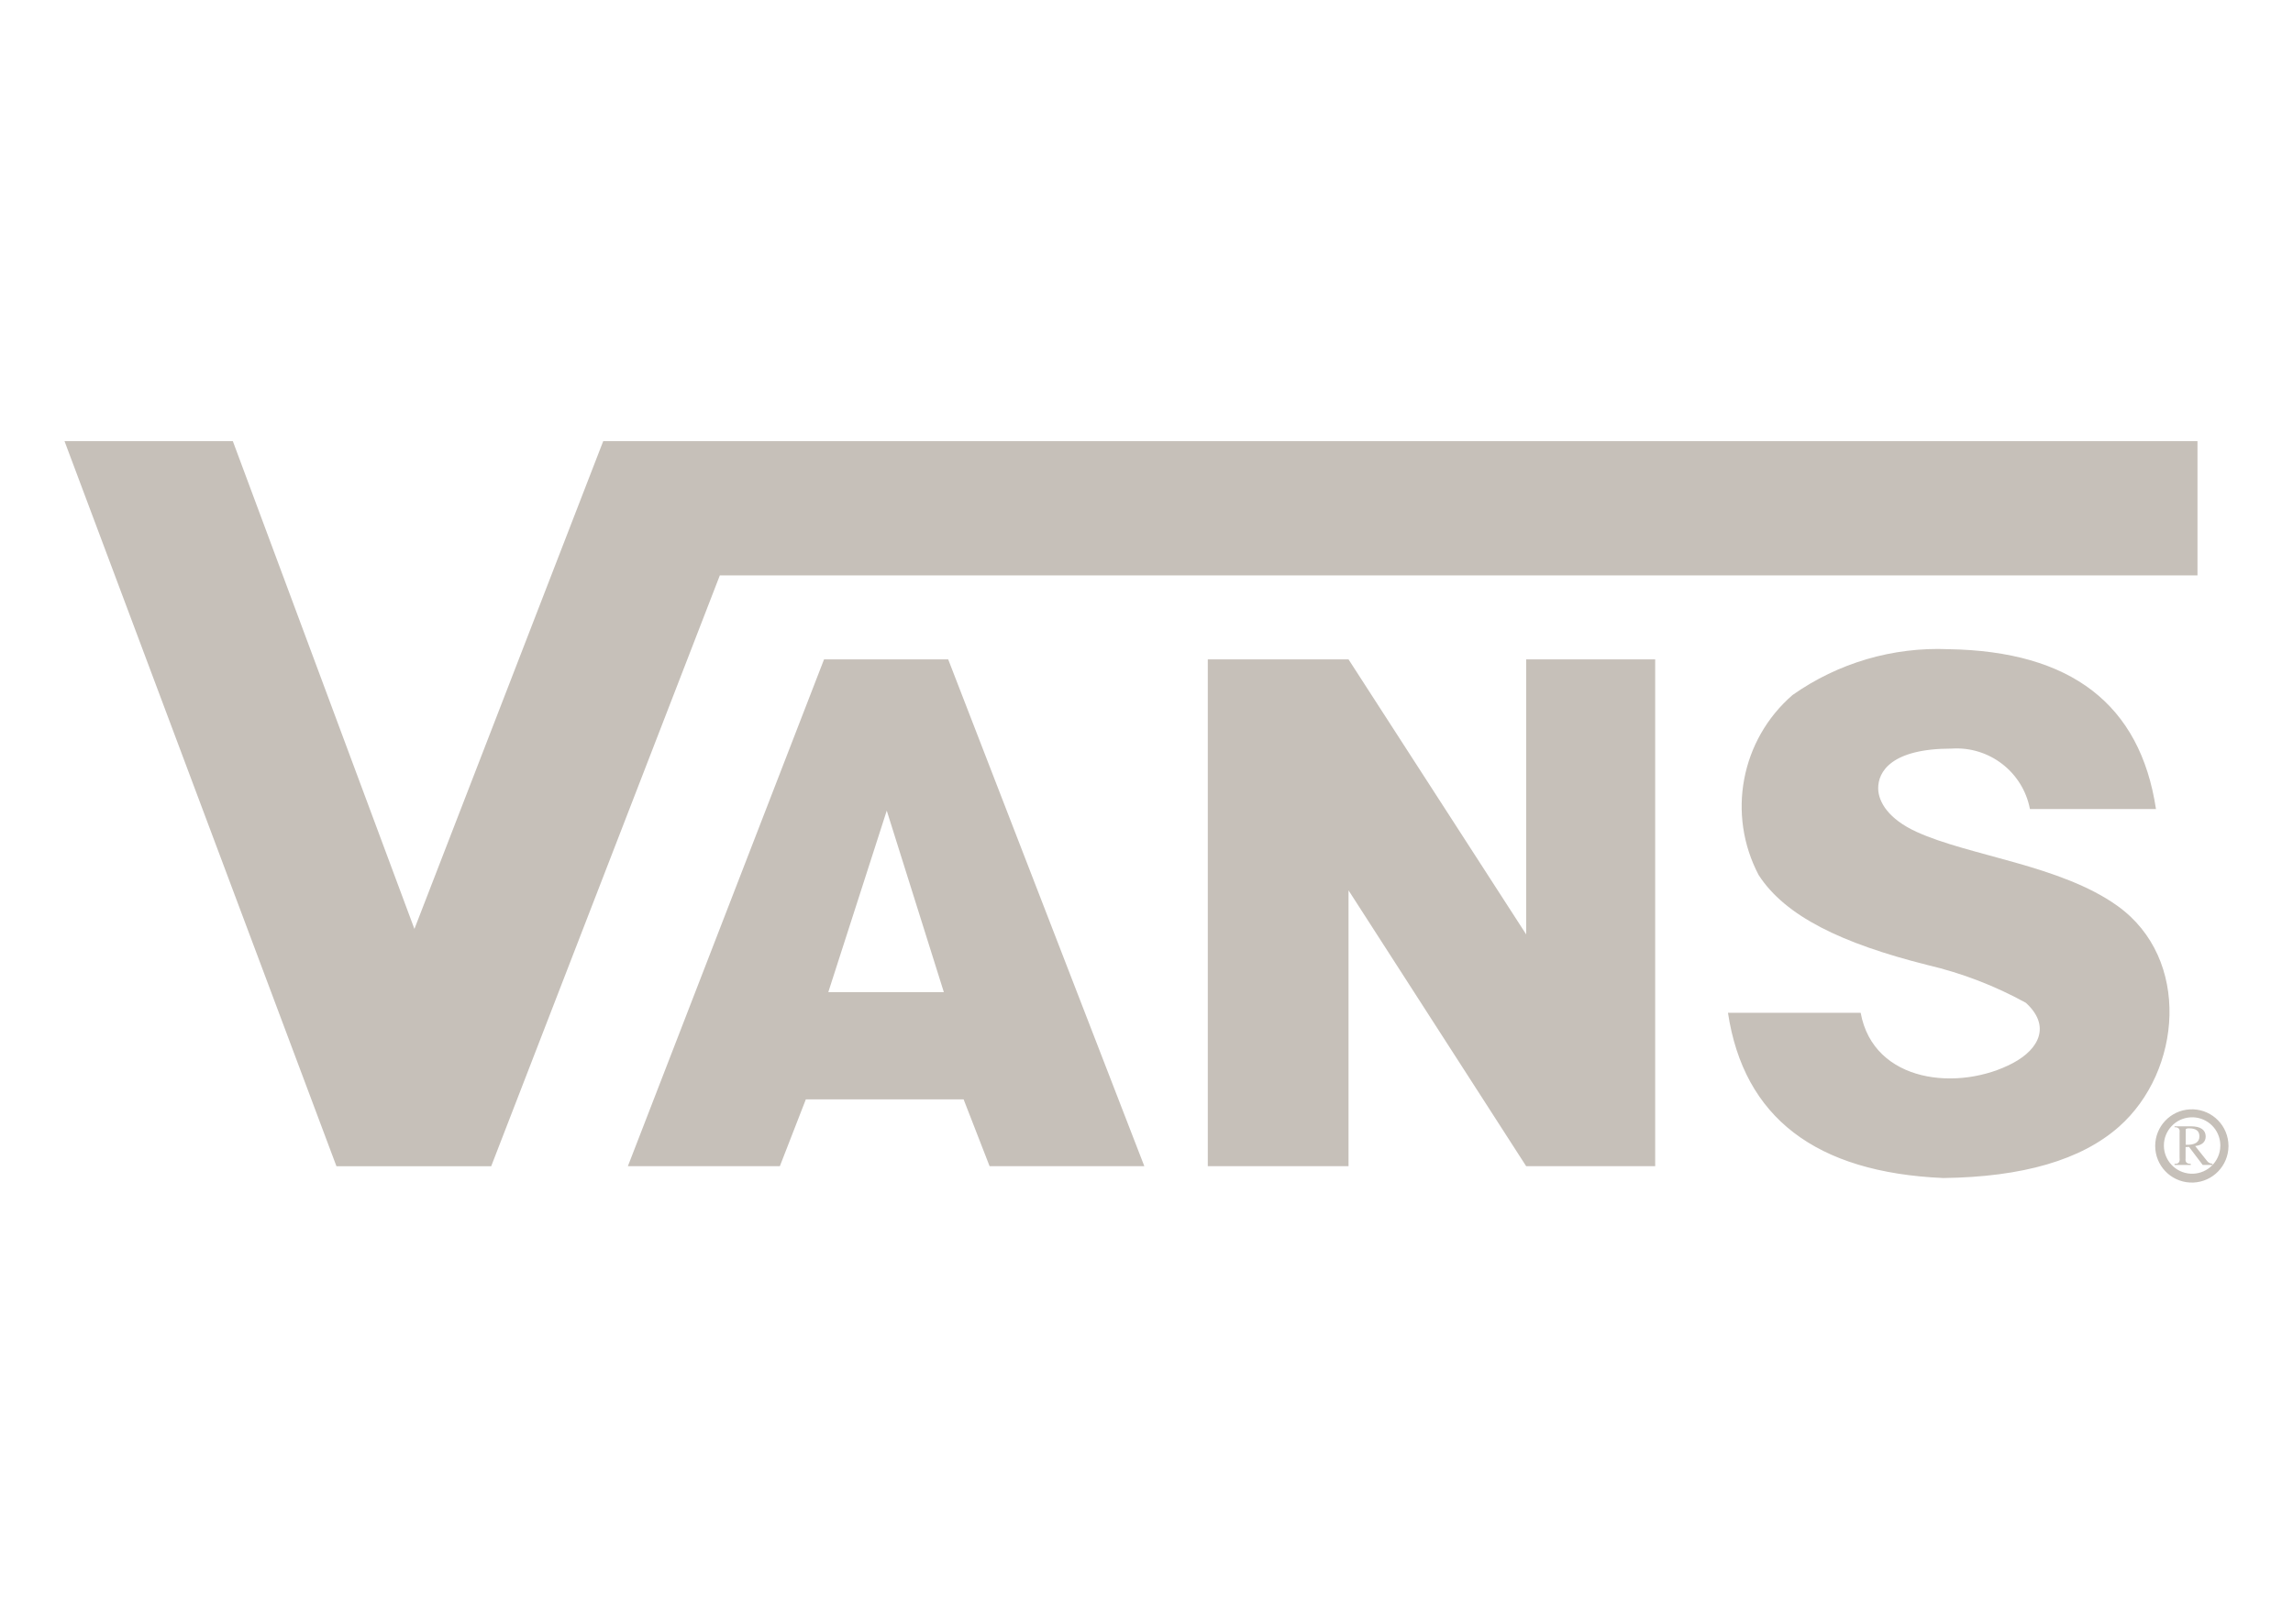
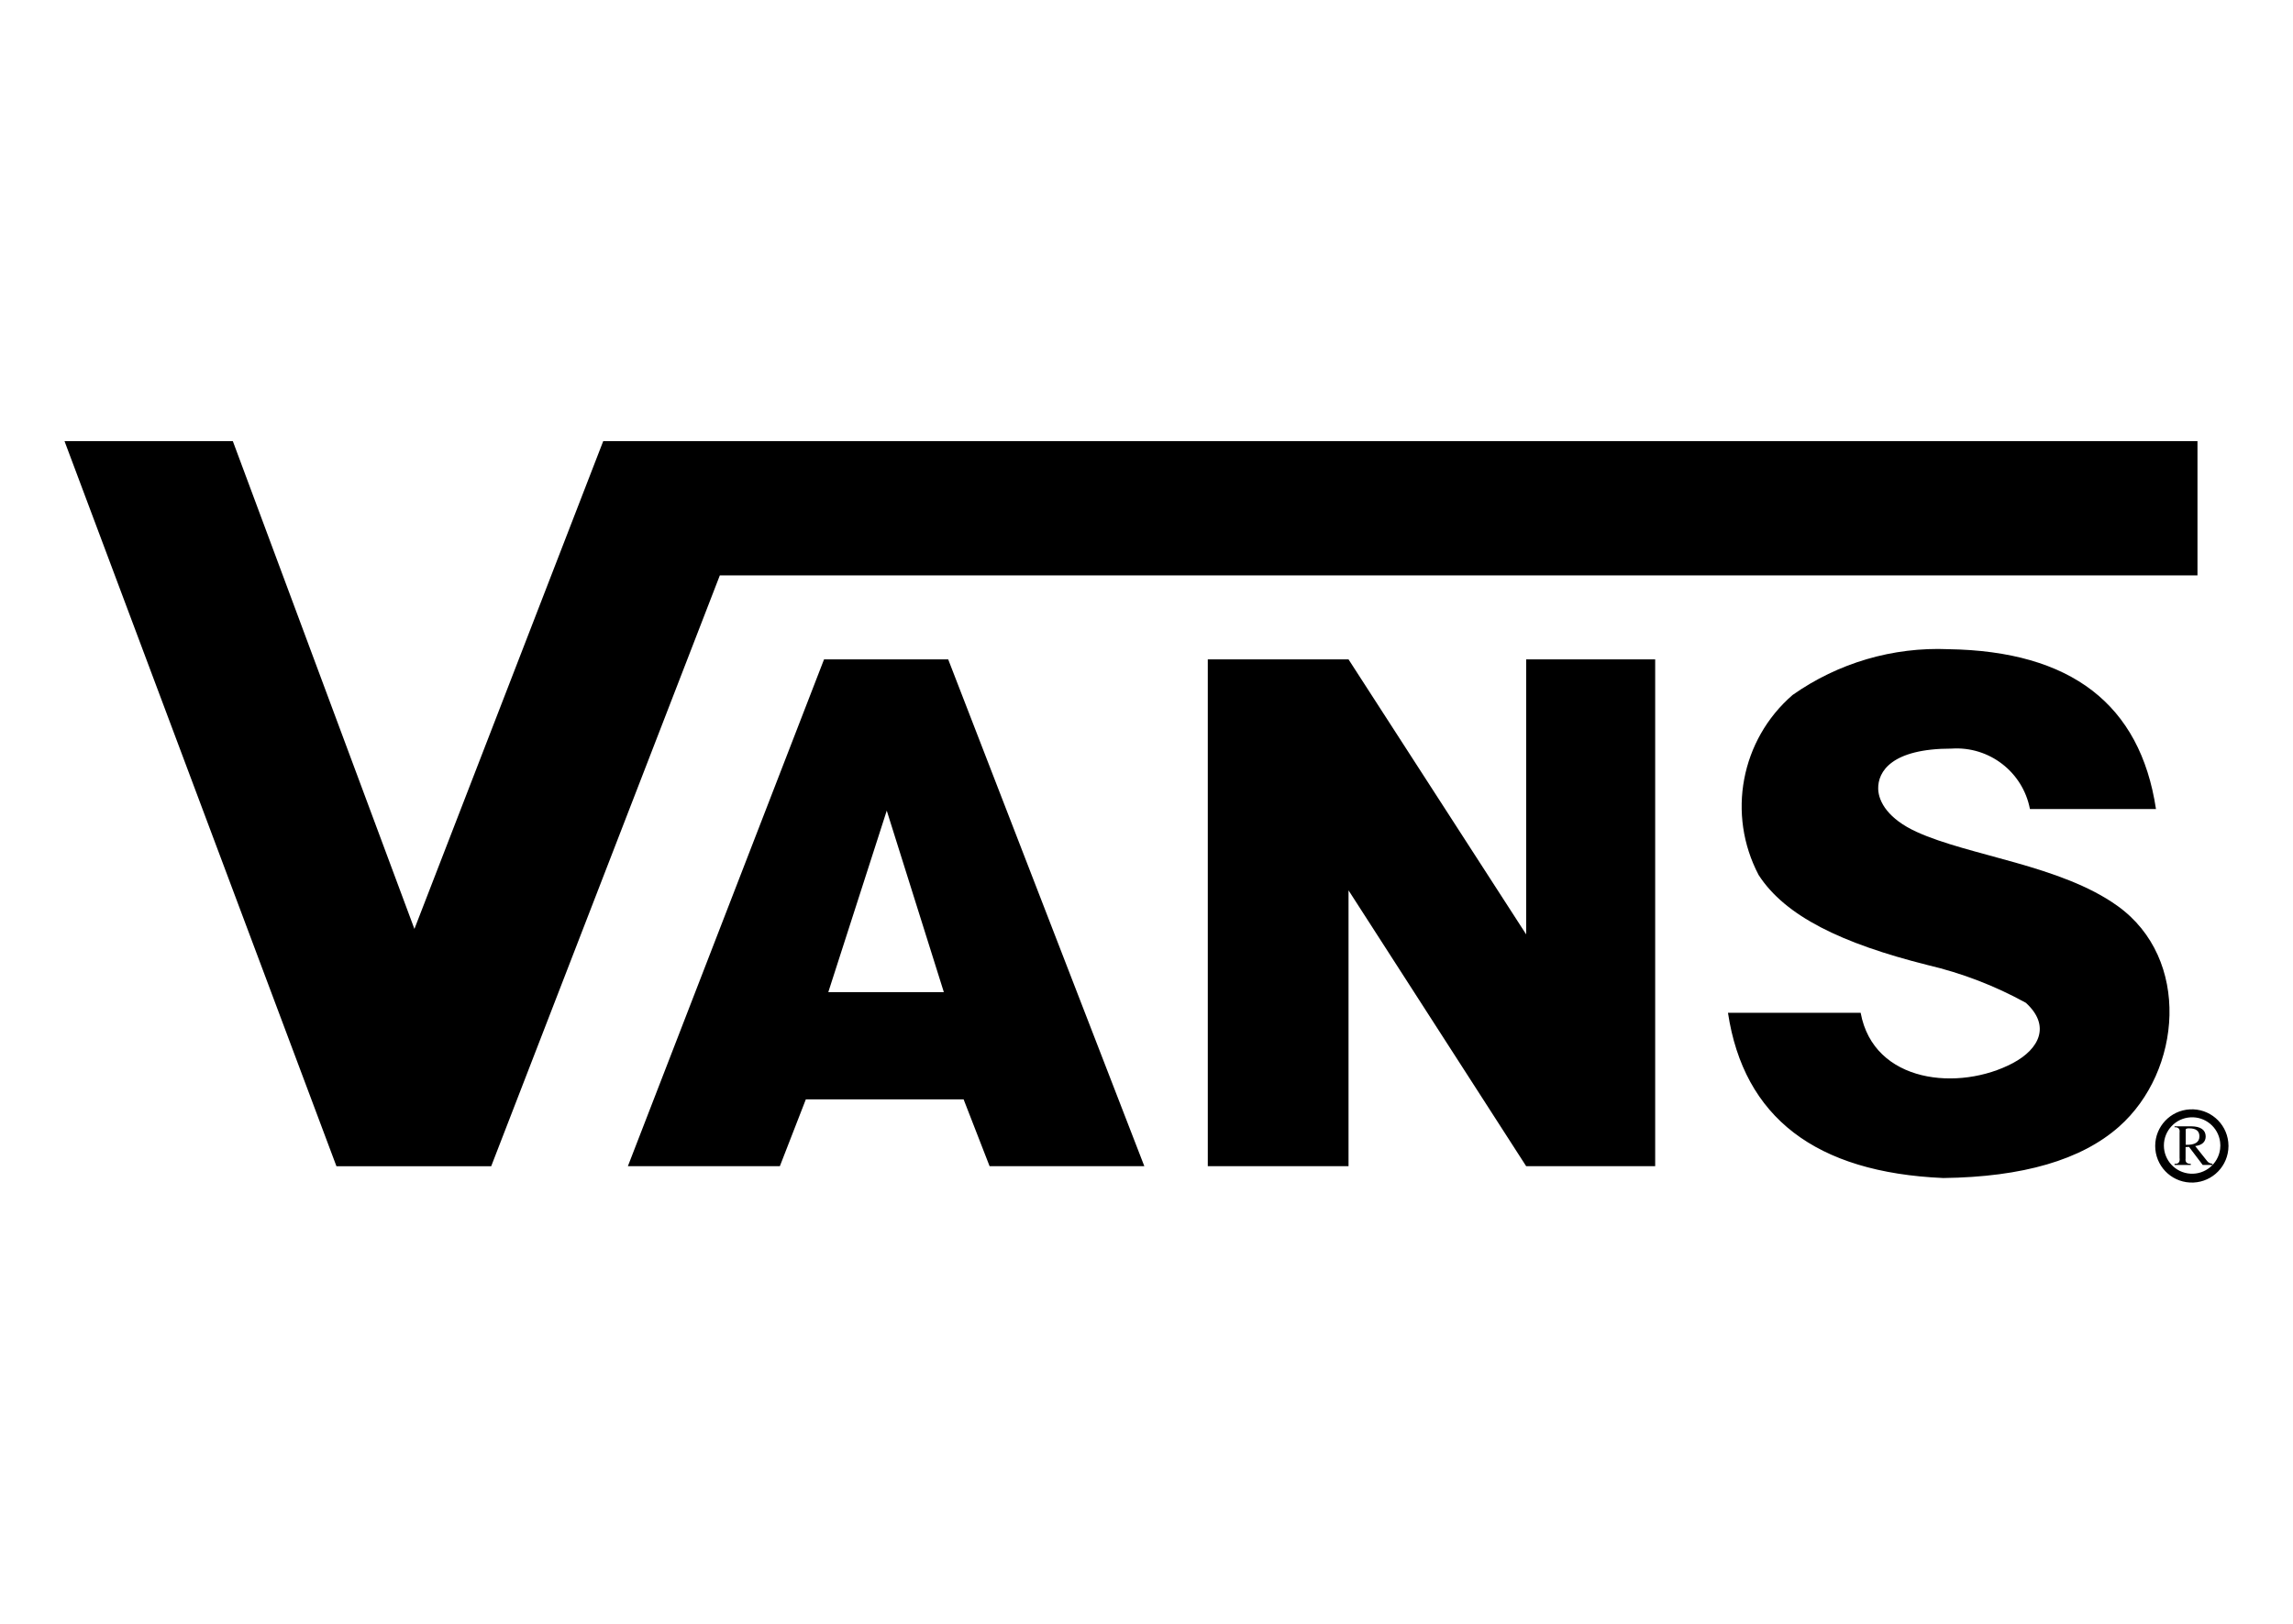
<svg xmlns="http://www.w3.org/2000/svg" id="Layer_1" data-name="Layer 1" viewBox="0 0 70.596 50">
  <g>
    <g id="Group_6591" data-name="Group 6591">
-       <path id="Path_14447" data-name="Path 14447" d="M982.624,479.519v.443q.422.014.422-.261,0-.245-.311-.246c-.082-.005-.122.016-.111.063Zm.823,1.028v.035h-.3l-.422-.557-.105.007v.353c-.015.112.039.166.16.162v.035h-.5v-.035c.122.009.173-.053.155-.183v-.781c.015-.112-.038-.167-.155-.163V479.392h.5c.3,0,.455.108.459.309,0,.17-.108.271-.323.3l.365.458a.209.209,0,0,0,.162.085Zm.236-.454a.869.869,0,1,1,0-.219A.824.824,0,0,1,983.683,480.093Zm.251-.216a1.128,1.128,0,1,0,0,.24A1.098,1.098,0,0,0,983.934,479.877ZM981.712,469.622h-3.884a2.299,2.299,0,0,0-2.41-1.861c-1.854,0-2.273.709-2.262,1.239.01.41.324.933,1.177,1.323,1.639.75,4.433,1.023,6.189,2.281,2.274,1.628,1.981,5.092.048,6.8q-1.734,1.534-5.409,1.581-5.9-.256-6.63-5.089h4.085c.4,2.179,3.039,2.425,4.686,1.55.829-.441,1.165-1.161.4-1.857a11.887,11.887,0,0,0-3.026-1.163c-2.651-.666-4.384-1.508-5.2-2.771a4.537,4.537,0,0,1,1.044-5.545,7.758,7.758,0,0,1,4.8-1.41q5.657.086,6.388,4.919Zm-24.863-4.608,5.469,8.468v-8.468h3.972V480.62h-3.972l-5.469-8.494V480.62h-4.333v-15.606Zm-17.5,15.606h-4.687l6.039-15.606h3.823l6.038,15.606h-4.764l-.8-2.058h-4.857l-.8,2.058Zm5.041-5.359-1.758-5.59-1.8,5.59ZM933.903,458.292h49.083v4.135H937.493l-7.039,18.194H925.689l-8.372-22.329h5.182l5.591,15.022,5.813-15.022Z" transform="translate(-915.331 -444.7083)" fill="#c6c0b9" />
+       <path id="Path_14447" data-name="Path 14447" d="M982.624,479.519v.443q.422.014.422-.261,0-.245-.311-.246c-.082-.005-.122.016-.111.063Zm.823,1.028v.035h-.3l-.422-.557-.105.007v.353c-.015.112.039.166.16.162v.035h-.5v-.035c.122.009.173-.053.155-.183v-.781c.015-.112-.038-.167-.155-.163V479.392h.5c.3,0,.455.108.459.309,0,.17-.108.271-.323.3l.365.458a.209.209,0,0,0,.162.085Zm.236-.454a.869.869,0,1,1,0-.219A.824.824,0,0,1,983.683,480.093Zm.251-.216a1.128,1.128,0,1,0,0,.24A1.098,1.098,0,0,0,983.934,479.877ZM981.712,469.622h-3.884a2.299,2.299,0,0,0-2.41-1.861c-1.854,0-2.273.709-2.262,1.239.01.41.324.933,1.177,1.323,1.639.75,4.433,1.023,6.189,2.281,2.274,1.628,1.981,5.092.048,6.8q-1.734,1.534-5.409,1.581-5.9-.256-6.63-5.089h4.085c.4,2.179,3.039,2.425,4.686,1.55.829-.441,1.165-1.161.4-1.857a11.887,11.887,0,0,0-3.026-1.163c-2.651-.666-4.384-1.508-5.2-2.771a4.537,4.537,0,0,1,1.044-5.545,7.758,7.758,0,0,1,4.8-1.41q5.657.086,6.388,4.919Zm-24.863-4.608,5.469,8.468v-8.468h3.972V480.62h-3.972l-5.469-8.494V480.62h-4.333v-15.606Zm-17.5,15.606h-4.687l6.039-15.606h3.823l6.038,15.606h-4.764l-.8-2.058h-4.857l-.8,2.058Zm5.041-5.359-1.758-5.59-1.8,5.59ZM933.903,458.292h49.083v4.135H937.493l-7.039,18.194H925.689l-8.372-22.329h5.182l5.591,15.022,5.813-15.022Z" transform="translate(-915.331 -444.7083)" fill="#000000" />
    </g>
    <rect width="70.596" height="50" fill="none" />
  </g>
</svg>
